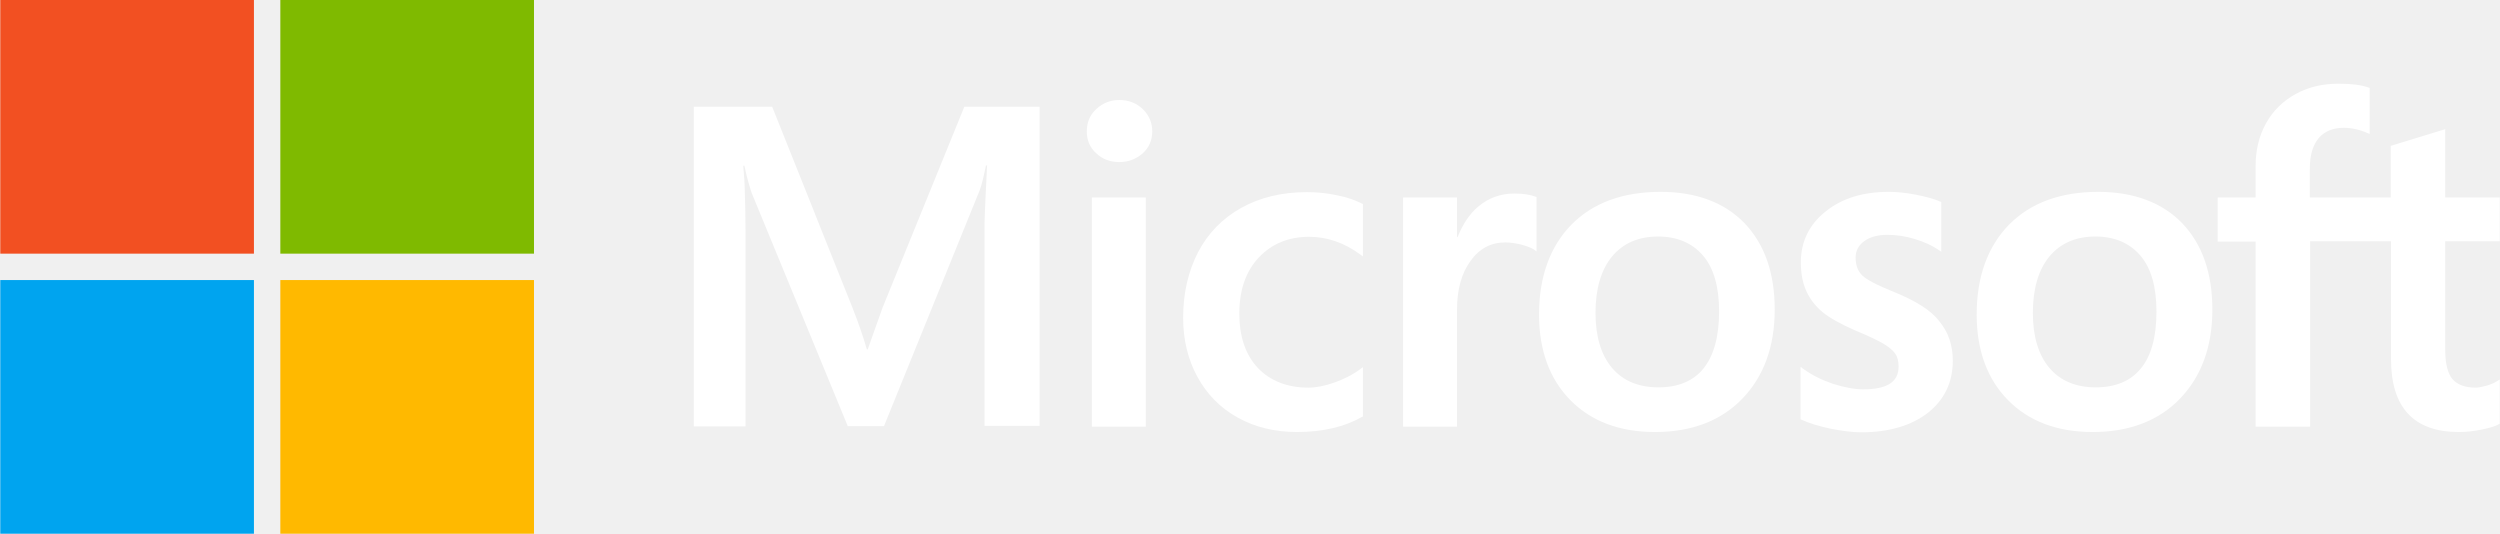
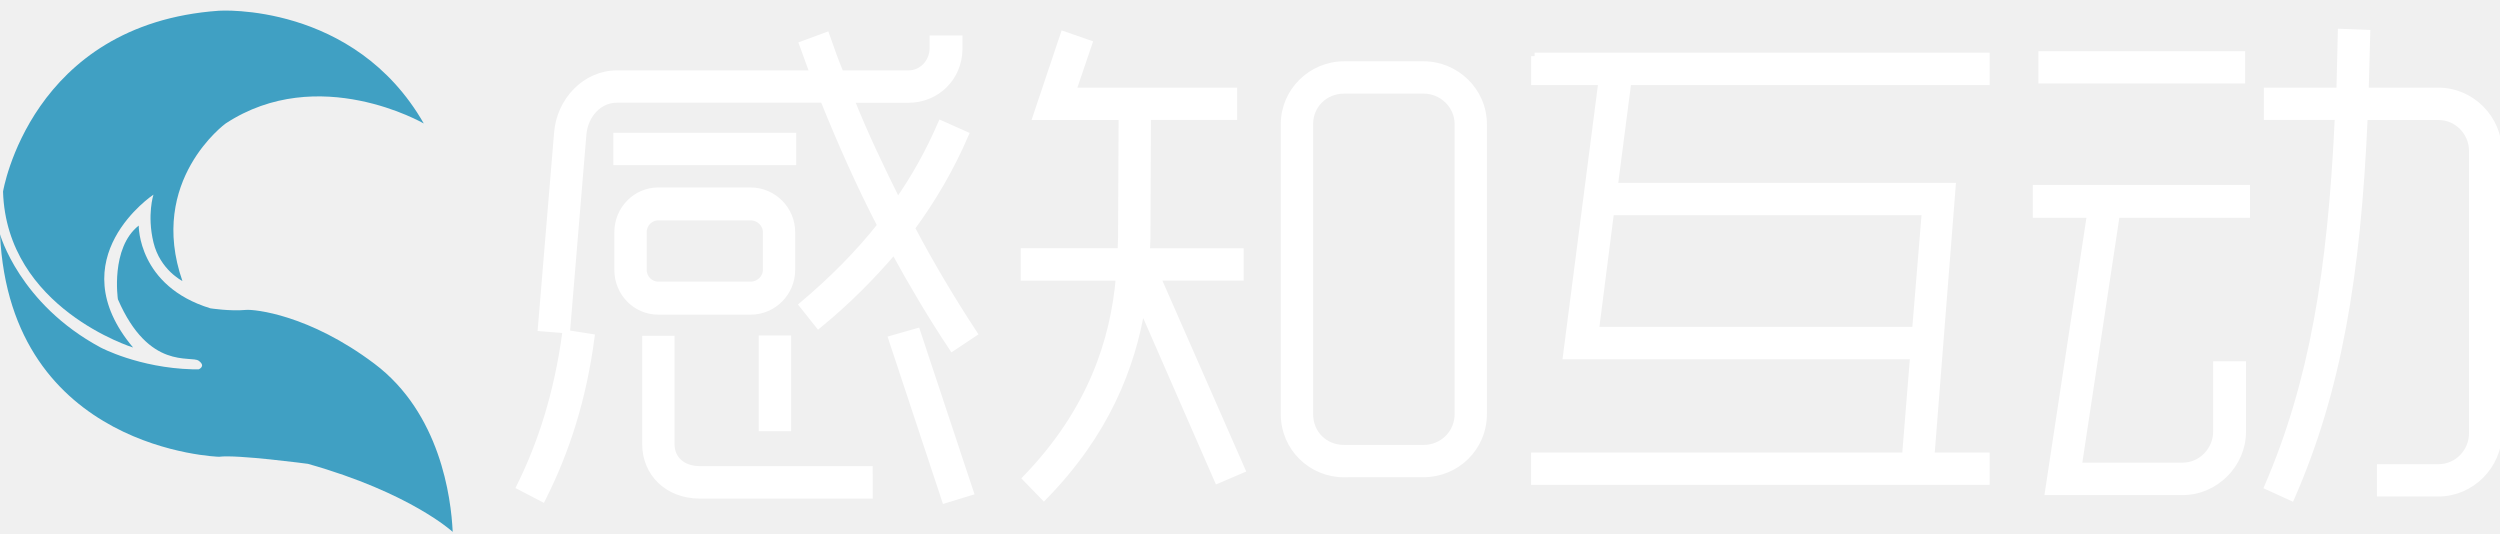
- <svg xmlns="http://www.w3.org/2000/svg" version="1.1" id="Logotype" x="0px" y="0px" width="89px" height="19px" viewBox="0 0 89 19" enable-background="new 0 0 89 19" xml:space="preserve">
+ <svg xmlns="http://www.w3.org/2000/svg" version="1.1" id="图层_1" x="0px" y="0px" width="89px" height="19px" viewBox="0 0 89 19" enable-background="new 0 0 89 19" xml:space="preserve">
+   <path fill="#40A0C3" d="M15.087,4.396c0,0-3.745-2.17-7.054,0c0,0-2.786,2.026-1.539,5.608c0,0-0.796-0.398-1.031-1.375  c-0.235-0.977,0-1.7,0-1.7s-3.401,2.259-0.725,5.443c0,0-4.503-1.395-4.63-5.552c0,0,0.977-5.968,7.688-6.438  C7.797,0.379,12.609,0.072,15.087,4.396z" />
+   <path fill="#40A0C3" d="M0,8.338c0,0,0.687,2.478,3.582,4.033c0,0,1.357,0.725,3.274,0.777h0.218c0,0,0.271-0.109,0-0.305  c-0.272-0.201-1.772,0.363-2.877-2.189c0,0-0.271-1.827,0.742-2.624c0,0-0.037,2.153,2.55,2.946c0,0,0.697,0.109,1.268,0.057  c0.29-0.027,2.243,0.16,4.576,1.918c2.333,1.756,2.727,4.752,2.783,5.984c0,0-1.499-1.391-5.152-2.422c0,0-2.53-0.338-3.166-0.252  C7.797,16.262,0.364,16.045,0,8.338z" />
  <g>
-     <g>
-       <path fill="#FFFFFF" d="M31.42,10.95l-0.53,1.49h-0.03c-0.1-0.35-0.26-0.85-0.51-1.48L27.49,3.8H24.7v11.38h1.84v-7    c0-0.43-0.01-0.95-0.03-1.55c-0.01-0.3-0.04-0.54-0.05-0.73h0.04c0.09,0.43,0.19,0.76,0.26,0.97l3.42,8.3h1.29l3.4-8.38    c0.08-0.19,0.16-0.56,0.23-0.9h0.04c-0.04,0.83-0.08,1.59-0.09,2.04v7.23h1.96V3.8h-2.68L31.42,10.95z" />
-       <rect x="38.87" y="7.03" fill="#FFFFFF" width="1.92" height="8.16" />
-       <path fill="#FFFFFF" d="M39.85,3.56c-0.32,0-0.59,0.11-0.82,0.32c-0.23,0.21-0.34,0.48-0.34,0.8c0,0.31,0.11,0.58,0.34,0.78    c0.22,0.21,0.5,0.31,0.82,0.31c0.32,0,0.6-0.11,0.83-0.31C40.9,5.26,41.02,5,41.02,4.68c0-0.31-0.11-0.57-0.33-0.79    C40.46,3.67,40.18,3.56,39.85,3.56z" />
-       <path fill="#FFFFFF" d="M47.59,6.95c-0.37-0.08-0.73-0.11-1.07-0.11c-0.88,0-1.67,0.19-2.33,0.56c-0.67,0.37-1.19,0.91-1.54,1.58    c-0.35,0.68-0.53,1.46-0.53,2.34c0,0.77,0.17,1.48,0.51,2.1c0.34,0.62,0.82,1.11,1.44,1.45c0.61,0.34,1.32,0.51,2.1,0.51    c0.91,0,1.69-0.18,2.32-0.54l0.03-0.01v-1.76l-0.08,0.06c-0.28,0.21-0.6,0.37-0.94,0.49c-0.34,0.12-0.65,0.18-0.92,0.18    c-0.75,0-1.36-0.24-1.8-0.7c-0.44-0.47-0.66-1.12-0.66-1.94c0-0.83,0.23-1.5,0.69-1.99c0.46-0.49,1.06-0.74,1.8-0.74    c0.63,0,1.25,0.21,1.83,0.64l0.08,0.06V7.26l-0.03-0.01C48.25,7.13,47.96,7.02,47.59,6.95z" />
-       <path fill="#FFFFFF" d="M53.91,6.89c-0.48,0-0.91,0.15-1.28,0.46c-0.32,0.27-0.56,0.64-0.74,1.09h-0.02V7.03h-1.92v8.16h1.92    v-4.17c0-0.71,0.16-1.29,0.48-1.73c0.31-0.44,0.73-0.66,1.24-0.66c0.17,0,0.37,0.03,0.58,0.08c0.21,0.06,0.36,0.12,0.45,0.18    l0.08,0.06V7.01L54.66,7C54.48,6.93,54.23,6.89,53.91,6.89z" />
-       <path fill="#FFFFFF" d="M59.12,6.83c-1.35,0-2.41,0.39-3.18,1.17c-0.76,0.78-1.15,1.85-1.15,3.2c0,1.28,0.38,2.3,1.12,3.05    c0.74,0.75,1.75,1.13,3.01,1.13c1.3,0,2.35-0.4,3.11-1.19c0.76-0.79,1.15-1.85,1.15-3.17c0-1.3-0.36-2.33-1.08-3.08    C61.39,7.21,60.39,6.83,59.12,6.83z M60.65,13.11c-0.36,0.45-0.9,0.68-1.61,0.68c-0.7,0-1.26-0.23-1.65-0.69    c-0.39-0.46-0.59-1.12-0.59-1.96c0-0.86,0.2-1.54,0.59-2.01c0.39-0.47,0.94-0.71,1.64-0.71c0.67,0,1.21,0.23,1.59,0.67    c0.39,0.45,0.58,1.12,0.58,2C61.2,11.98,61.01,12.66,60.65,13.11z" />
-       <path fill="#FFFFFF" d="M67.44,10.4c-0.6-0.24-0.99-0.44-1.15-0.6c-0.15-0.15-0.23-0.36-0.23-0.63c0-0.24,0.1-0.43,0.3-0.58    c0.2-0.15,0.48-0.23,0.83-0.23c0.32,0,0.66,0.05,0.98,0.15c0.33,0.1,0.62,0.23,0.86,0.4l0.08,0.05V7.19l-0.03-0.01    C68.85,7.08,68.56,7,68.2,6.93c-0.36-0.07-0.68-0.1-0.96-0.1c-0.92,0-1.67,0.23-2.25,0.7c-0.58,0.46-0.88,1.07-0.88,1.81    c0,0.38,0.06,0.72,0.19,1.01c0.13,0.29,0.32,0.54,0.58,0.76c0.26,0.21,0.65,0.43,1.18,0.66c0.44,0.18,0.77,0.34,0.98,0.46    c0.2,0.12,0.35,0.24,0.43,0.36c0.08,0.11,0.12,0.27,0.12,0.46c0,0.55-0.41,0.81-1.26,0.81c-0.31,0-0.67-0.07-1.06-0.19    c-0.39-0.13-0.76-0.31-1.09-0.55l-0.08-0.06v1.87l0.03,0.01c0.28,0.13,0.62,0.23,1.03,0.32c0.41,0.08,0.78,0.13,1.1,0.13    c0.99,0,1.79-0.24,2.38-0.7c0.59-0.47,0.88-1.09,0.88-1.85c0-0.55-0.16-1.02-0.48-1.4C68.75,11.05,68.2,10.71,67.44,10.4z" />
-       <path fill="#FFFFFF" d="M74.7,6.83c-1.35,0-2.41,0.39-3.18,1.17c-0.76,0.78-1.15,1.85-1.15,3.2c0,1.28,0.38,2.3,1.12,3.05    c0.74,0.75,1.75,1.13,3.01,1.13c1.3,0,2.35-0.4,3.11-1.19c0.76-0.79,1.15-1.85,1.15-3.17c0-1.3-0.36-2.33-1.08-3.08    C76.97,7.21,75.96,6.83,74.7,6.83z M76.22,13.11c-0.36,0.45-0.9,0.68-1.61,0.68c-0.7,0-1.26-0.23-1.65-0.69    c-0.39-0.46-0.59-1.12-0.59-1.96c0-0.86,0.2-1.54,0.59-2.01c0.39-0.47,0.94-0.71,1.64-0.71c0.67,0,1.21,0.23,1.59,0.67    c0.39,0.45,0.58,1.12,0.58,2C76.77,11.98,76.59,12.66,76.22,13.11z" />
-       <path fill="#FFFFFF" d="M88.99,8.59V7.03h-1.94V4.6l-0.07,0.02l-1.83,0.56l-0.04,0.01v1.84h-2.88V6c0-0.48,0.11-0.84,0.32-1.09    c0.21-0.24,0.51-0.36,0.89-0.36c0.27,0,0.56,0.06,0.85,0.19l0.07,0.03V3.13l-0.03-0.01c-0.27-0.1-0.63-0.14-1.08-0.14    c-0.57,0-1.08,0.12-1.53,0.37c-0.45,0.25-0.8,0.59-1.05,1.04C80.43,4.82,80.3,5.33,80.3,5.9v1.13h-1.35v1.57h1.35v6.59h1.94V8.59    h2.88v4.19c0,1.73,0.81,2.6,2.42,2.6c0.26,0,0.54-0.03,0.82-0.09c0.29-0.06,0.49-0.12,0.6-0.19l0.03-0.01v-1.58l-0.08,0.05    c-0.11,0.07-0.24,0.13-0.39,0.17c-0.15,0.04-0.28,0.07-0.38,0.07c-0.38,0-0.65-0.1-0.83-0.3c-0.17-0.2-0.26-0.55-0.26-1.05V8.59    H88.99z" />
-     </g>
-     <rect x="0.01" fill="#F25022" width="9.03" height="9.03" />
-     <rect x="9.98" fill="#7FBA00" width="9.03" height="9.03" />
-     <rect x="0.01" y="9.97" fill="#00A4EF" width="9.03" height="9.03" />
-     <rect x="9.98" y="9.97" fill="#FFB900" width="9.03" height="9.03" />
+     <path fill="#FFFFFF" stroke="#FFFFFF" stroke-width="0.25" stroke-miterlimit="10" d="M21.04,12.012   c-0.288,2.182-0.884,4.041-1.731,5.721l-0.793-0.413c0.775-1.567,1.335-3.338,1.624-5.45L21.04,12.012z M28.581,10.857   c1.047-0.884,1.984-1.821,2.779-2.831c-0.739-1.425-1.407-2.924-2.04-4.495h-7.36c-0.649,0-1.155,0.562-1.21,1.264l-0.577,6.946   l-0.9-0.072l0.578-6.947c0.092-1.136,0.992-2.091,2.11-2.091h7.001l-0.38-1.047l0.83-0.306c0.163,0.469,0.325,0.919,0.506,1.354   h2.418c0.484,0,0.864-0.396,0.883-0.885v-0.36h0.92v0.379c-0.017,0.991-0.794,1.768-1.803,1.768h-2.058   c0.505,1.263,1.083,2.471,1.678,3.664c0.613-0.867,1.119-1.785,1.552-2.779l0.848,0.378c-0.505,1.172-1.154,2.292-1.913,3.32   c0.686,1.3,1.426,2.541,2.218,3.75l-0.756,0.504c-0.742-1.115-1.426-2.271-2.076-3.461c-0.795,0.936-1.679,1.823-2.689,2.651   L28.581,10.857z M21.959,4.852h6.26v0.902h-6.26V4.852z M26.721,6.799c0.813,0,1.462,0.668,1.462,1.462v1.354   c0,0.797-0.65,1.462-1.462,1.462h-3.283c-0.811,0-1.442-0.665-1.442-1.462V8.259c0-0.793,0.634-1.461,1.442-1.461L26.721,6.799   L26.721,6.799z M23.438,7.72c-0.305,0-0.54,0.251-0.54,0.539v1.355c0,0.288,0.235,0.537,0.54,0.537h3.283   c0.308,0,0.562-0.249,0.562-0.537V8.259c0-0.288-0.251-0.539-0.562-0.539H23.438z M30.944,17.625h-6.027   c-1.155,0-1.929-0.798-1.929-1.805v-3.74h0.901v3.74c0,0.504,0.378,0.899,1.027,0.899h6.027L30.944,17.625L30.944,17.625z    M28.039,12.067v3.158h-0.902v-3.158H28.039z M32.641,11.815l1.893,5.701l-0.884,0.27l-1.894-5.719L32.641,11.815z" />
+     <path fill="#FFFFFF" stroke="#FFFFFF" stroke-width="0.25" stroke-miterlimit="10" d="M44.149,9.865H41.19l3.011,6.856   l-0.848,0.362l-2.705-6.187c-0.359,2.181-1.283,4.531-3.485,6.782l-0.63-0.649c2.311-2.396,3.121-4.889,3.318-7.162h-3.388V8.962   h3.447c0-0.144,0.017-0.307,0.017-0.467l0.021-4.349h-3.051l0.975-2.904l0.885,0.307l-0.578,1.698h5.739v0.898h-3.069l-0.018,4.349   c0,0.162-0.021,0.323-0.021,0.47h3.34v0.9H44.149z M47.85,16.867c-1.155,0-2.129-0.919-2.129-2.127V4.418   c0-1.174,0.974-2.111,2.129-2.111h2.83c1.153,0,2.129,0.938,2.129,2.111v10.319c0,1.208-0.974,2.127-2.129,2.127h-2.83V16.867z    M50.683,15.964c0.667,0,1.227-0.526,1.227-1.227V4.418c0-0.668-0.562-1.21-1.227-1.21H47.85c-0.703,0-1.228,0.541-1.228,1.21   v10.319c0,0.7,0.524,1.227,1.228,1.227H50.683z" />
+     <path fill="#FFFFFF" stroke="#FFFFFF" stroke-width="0.25" stroke-miterlimit="10" d="M54.632,1.999h16.074v0.904H57.952   l-0.484,3.733h12.029l-0.755,9.6h1.964v0.9H54.632v-0.9h13.205l0.289-3.571H55.767l1.261-9.762h-2.394V1.999H54.632z M57.337,7.536   l-0.54,4.225h11.398l0.347-4.225H57.337z" />
+     <path fill="#FFFFFF" stroke="#FFFFFF" stroke-width="0.25" stroke-miterlimit="10" d="M79.833,12.985v2.385   c0,1.156-0.972,2.13-2.129,2.13h-4.777l1.495-9.871h-1.929V6.708h7.483v0.92h-4.635l-1.355,8.967h3.718   c0.667,0,1.209-0.563,1.209-1.232v-2.378L79.833,12.985L79.833,12.985L79.833,12.985z M79.802,2.847h-7.11v-0.9h7.11V2.847z    M84.255,1.188L84.2,3.245h2.614c1.157,0,2.129,0.975,2.129,2.128v10.051c0,1.153-0.976,2.126-2.129,2.126h-2.069v-0.9h2.069   c0.669,0,1.208-0.558,1.208-1.226V5.374c0-0.668-0.539-1.226-1.208-1.226h-2.648c-0.252,5.718-0.942,9.762-2.597,13.548   l-0.828-0.378c1.583-3.683,2.252-7.617,2.505-13.174h-2.528V3.246h2.583l0.05-2.094L84.255,1.188z" />
  </g>
</svg>
